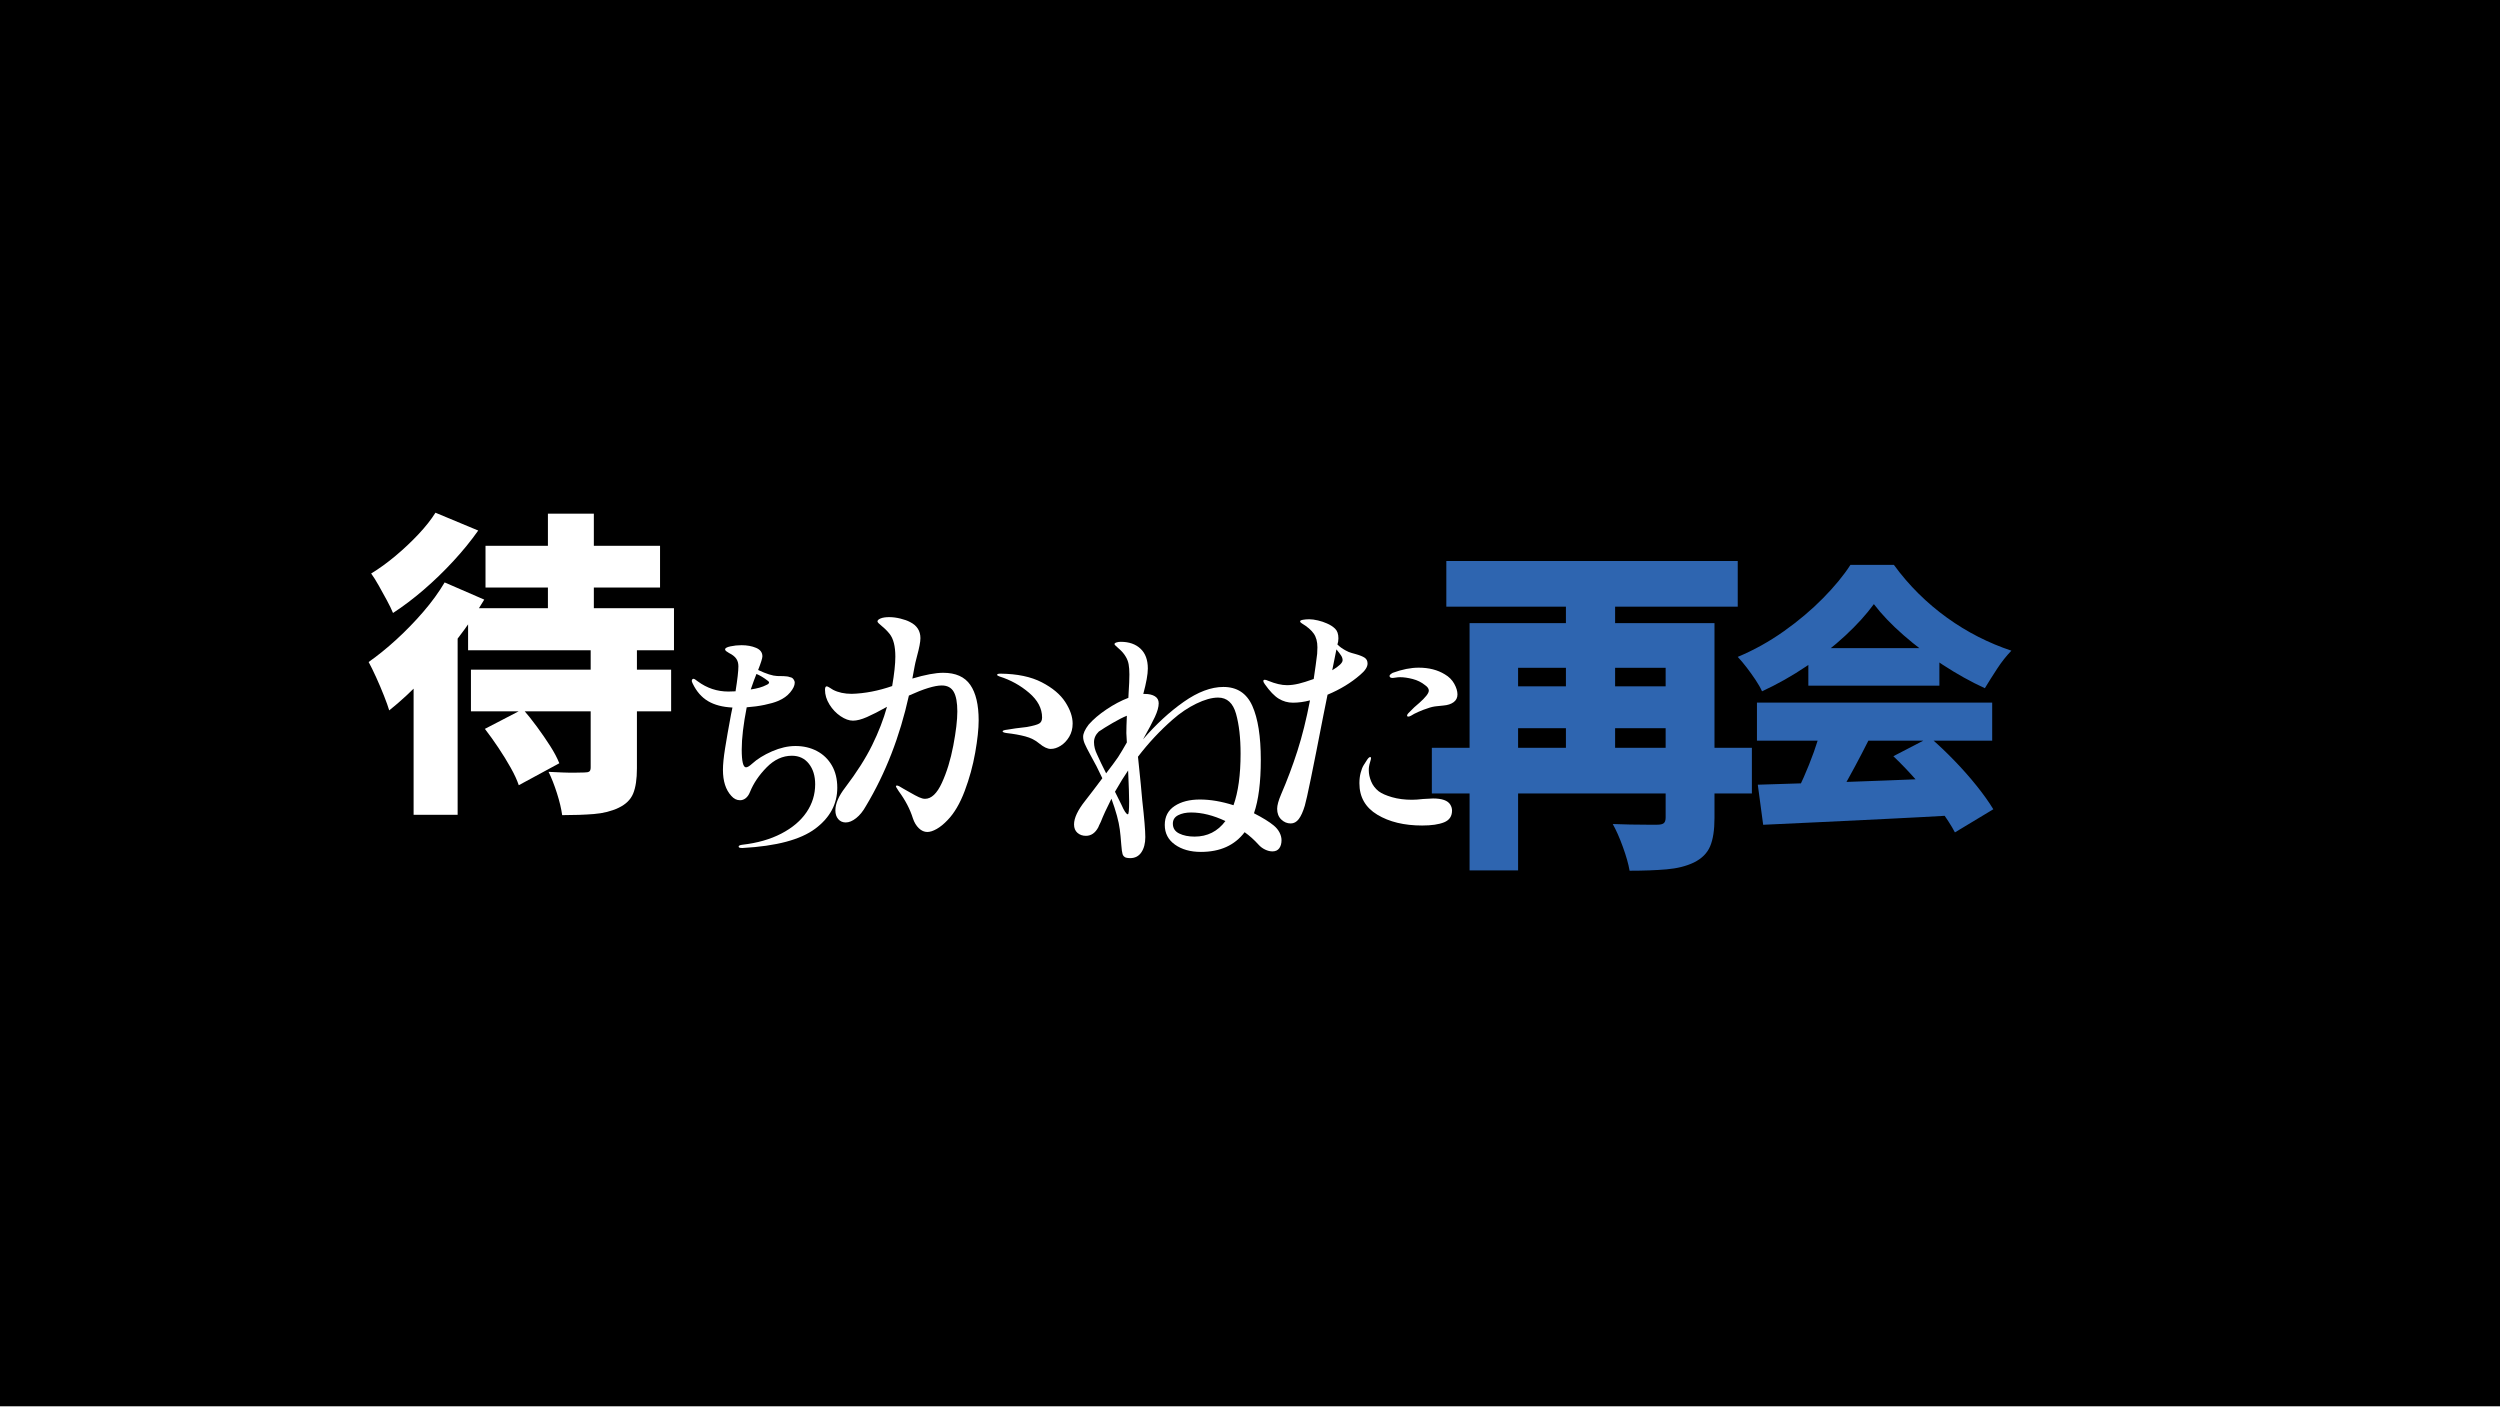
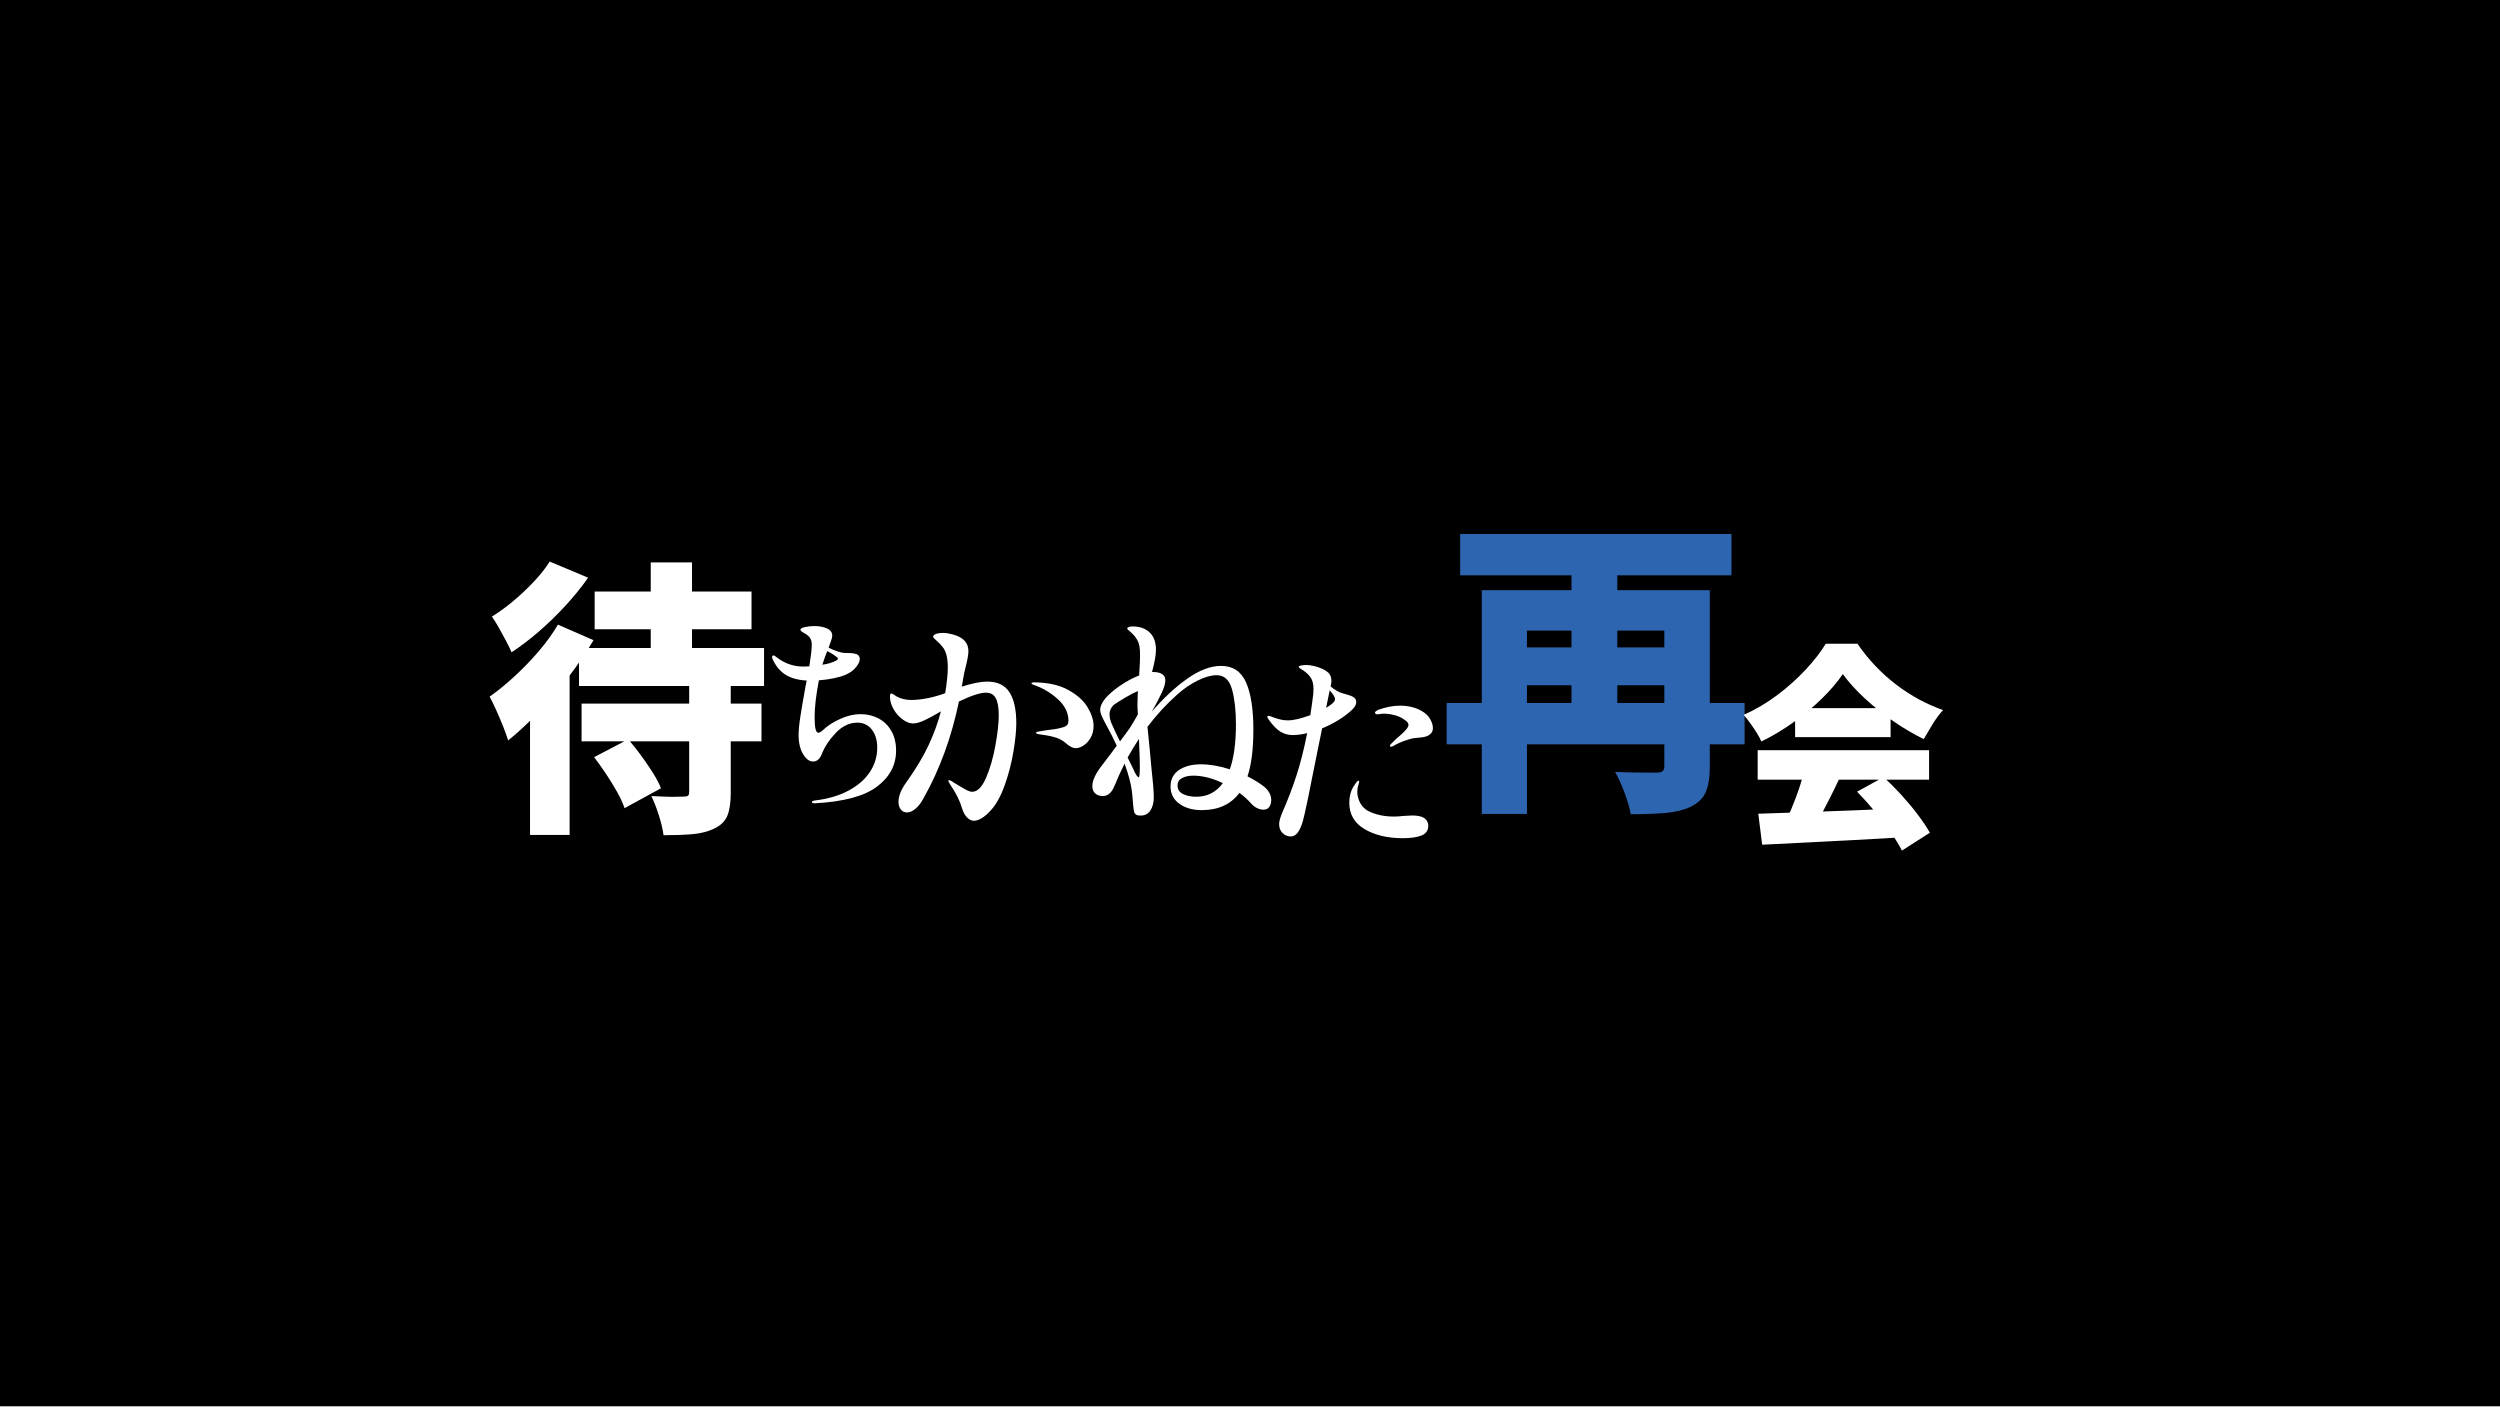
<svg xmlns="http://www.w3.org/2000/svg" width="1200" height="675" viewBox="0 0 1200 675">
  <rect width="100%" height="100%" fill="#000000" />
-   <path d="M382 750H933V619H382ZM336 361H968V230H336ZM327 554H977V422H327ZM579 851H724V486H579ZM714 443H860V51Q860 0 848.0 -28.5Q836 -57 802 -73Q768 -89 724.0 -92.5Q680 -96 624 -96Q620 -66 607.5 -27.0Q595 12 581 40Q602 39 625.5 38.0Q649 37 668.0 37.5Q687 38 694 38Q705 38 709.5 41.0Q714 44 714 54ZM380 175 500 237Q522 212 544.5 181.5Q567 151 586.0 121.5Q605 92 615 67L487 -2Q479 22 461.5 53.0Q444 84 422.5 116.0Q401 148 380 175ZM253 635 378 581Q341 519 291.0 454.5Q241 390 186.0 332.5Q131 275 78 233Q73 250 61.5 279.0Q50 308 36.5 337.5Q23 367 13 385Q56 415 100.5 455.5Q145 496 185.0 542.0Q225 588 253 635ZM224 854 359 798Q325 750 280.5 702.0Q236 654 187.0 612.0Q138 570 90 539Q83 556 70.5 579.0Q58 602 45.0 625.0Q32 648 21 663Q59 686 98.0 718.5Q137 751 170.5 786.5Q204 822 224 854ZM155 385 287 519 294 516V-95H155Z" fill="#ffffff" transform="matrix(0.1520443 0 0 -0.1528129 174.9642 376.5995)" />
-   <path d="M781 202Q781 96 688.0 25.0Q595 -46 384 -58H379Q366 -58 366 -52Q366 -46 382 -44Q476 -33 545.5 4.0Q615 41 651.5 96.0Q688 151 688 217Q688 271 661.5 305.5Q635 340 590 340Q532 340 484.0 290.0Q436 240 414 184Q407 166 396.0 157.0Q385 148 372 148Q351 148 335 167Q300 206 300 279Q300 314 309.0 372.0Q318 430 334 518L340 548Q278 551 237.5 575.5Q197 600 173 651Q172 654 170.5 657.0Q169 660 169 663Q169 667 171.0 669.5Q173 672 176 672Q181 672 194 661Q252 617 323 617Q342 617 353 618Q365 695 365 726Q365 746 355.5 759.5Q346 773 326 783Q319 787 314.0 791.0Q309 795 309 799Q309 807 331.5 812.0Q354 817 378 817Q413 817 439.5 805.5Q466 794 466 769Q466 757 448 710Q500 685 528 684Q538 684 555.5 683.5Q573 683 582 679Q591 678 596.5 670.5Q602 663 602 655Q602 637 583.0 613.5Q564 590 531 576Q510 567 475.0 559.5Q440 552 400 549Q379 439 379 367Q379 290 397 290Q406 290 422 305Q455 336 506.5 359.0Q558 382 605 382Q655 382 695.0 360.5Q735 339 758.0 298.5Q781 258 781 202ZM417 626Q458 632 482 645Q494 650 494 656Q494 660 488 664Q464 683 441 693Q431 668 417 626Z" fill="#ffffff" transform="matrix(0.1141014 0 0 -0.1112366 312.7816 400.5758)" />
-   <path d="M636 392Q636 348 624.0 280.0Q612 212 587.5 147.0Q563 82 528 46Q509 26 490.5 15.5Q472 5 458 5Q442 5 428.5 18.0Q415 31 408 52Q393 100 359 146Q357 150 353.0 155.5Q349 161 349 164Q349 166 353 166Q358 166 375 155Q377 154 398 142Q417 131 429.0 125.5Q441 120 450 120Q483 120 508.5 175.5Q534 231 548.0 304.5Q562 378 562 423Q562 469 549.5 491.0Q537 513 508 513Q471 513 394 478Q347 265 245 95Q230 68 211.0 53.0Q192 38 175 38Q159 38 149.0 49.5Q139 61 139 80Q139 115 173 159Q233 238 266.5 306.0Q300 374 318 439Q277 416 248.5 403.5Q220 391 200 391Q180 391 157.0 406.5Q134 422 118.5 447.0Q103 472 103 498Q103 510 109 510Q112 510 119.0 505.5Q126 501 131 498Q158 484 196 484Q264 486 336 511Q347 575 347 613Q347 667 327 692Q315 707 300.0 719.0Q285 731 285 735Q285 741 296.0 745.5Q307 750 326 750Q344 750 364.5 745.0Q385 740 398 733Q434 715 434 677Q434 658 422 614Q415 587 414 580L406 537Q473 557 513 557Q578 557 607.0 515.0Q636 473 636 392ZM962 381Q962 355 950.0 335.0Q938 315 920.5 304.0Q903 293 886 293Q869 293 846 312Q826 329 797.5 336.5Q769 344 733 348Q719 350 719 354Q719 358 737 360Q758 364 803 369Q836 375 846.0 381.0Q856 387 856 402Q856 449 811.0 487.5Q766 526 709 544Q700 547 700 550Q700 554 712 554Q799 553 855.0 524.0Q911 495 936.5 455.5Q962 416 962 381Z" fill="#ffffff" transform="matrix(0.1383809 0 0 -0.1384277 381.747 400.0424)" />
-   <path d="M908 47Q908 28 899.0 16.0Q890 4 872 4Q858 4 843.0 11.0Q828 18 817 30Q791 58 762 78Q703 2 589 2Q527 2 486.5 30.0Q446 58 446 106Q446 154 485.0 179.0Q524 204 585 204Q647 204 718 182Q746 258 746 381Q746 472 728.0 534.5Q710 597 657 597Q620 597 570.5 573.5Q521 550 477 512Q402 448 340 369L351 264L357 200Q369 97 369 59Q369 23 353.5 0.5Q338 -22 309 -22Q300 -22 292 -20Q282 -16 279.0 -6.5Q276 3 274 29Q271 68 268 89Q262 135 235 207Q206 151 193 118Q188 109 186.0 104.0Q184 99 183 97Q165 64 134 64Q114 64 100.5 75.5Q87 87 87 108Q87 145 131 199Q160 235 199 286L176 332Q170 344 150 379Q136 404 129.5 418.5Q123 433 123 446Q123 465 145 493Q172 523 215.5 551.5Q259 580 302 596L303 616Q306 658 306 686Q306 710 303.0 725.5Q300 741 292 754Q282 771 264.5 785.5Q247 800 247 803Q247 807 254.5 809.5Q262 812 272 812Q321 812 350.0 785.5Q379 759 379 709Q379 676 361 611H368Q392 611 407.0 602.0Q422 593 422 575Q422 554 407.0 522.5Q392 491 360 436Q437 523 521.0 580.5Q605 638 678 638Q759 638 792.5 565.0Q826 492 826 357Q826 227 799 151Q851 125 877 104Q892 92 900.0 77.0Q908 62 908 47ZM214 305Q247 347 261 367Q275 388 296 424Q294 450 294 460Q294 483 296 527Q273 518 239.5 499.0Q206 480 185 466Q166 448 166 425Q166 402 178 378Q192 347 214 305ZM301 316Q279 285 249 234L274 185Q291 147 300 147Q305 147 305 197Q305 228 301 316ZM686 121Q614 154 550 154Q520 154 499.0 143.5Q478 133 478 111Q478 85 503.0 73.0Q528 61 564 61Q640 61 686 121Z" fill="#ffffff" transform="matrix(0.1213065 0 0 -0.1244985 504.9852 409.1651)" />
-   <path d="M328 490 311 409Q248 97 236 59Q225 24 211.5 7.0Q198 -10 179 -10Q157 -10 140.5 5.5Q124 21 124 47Q124 67 140 103Q177 185 206.0 271.5Q235 358 257 468Q221 459 188 459Q157 459 130.5 474.5Q104 490 74 531Q68 539 68 543Q68 548 74 548Q79 548 88 544Q131 527 164 527Q186 527 212 533Q234 538 272 551Q281 608 286 649L287 674Q287 707 272.0 727.5Q257 748 224 767Q217 771 217 775Q217 779 228.5 781.0Q240 783 254 783Q269 783 289.0 778.5Q309 774 325 767Q345 759 358.5 746.5Q372 734 372 709Q372 696 368 685Q380 673 401 662Q414 655 426.0 652.0Q438 649 441 648Q467 641 478.5 633.5Q490 626 490 611Q490 591 460 567Q405 521 328 490ZM347 585Q389 609 389 624Q389 633 383.0 642.0Q377 651 364 666Q357 635 347 585ZM854 491Q854 472 838.5 461.0Q823 450 797 448Q792 447 772.0 445.5Q752 444 733 437Q716 432 696.0 423.5Q676 415 667 409Q660 405 655 405Q650 405 650 409Q650 413 655 418Q659 422 679 441Q683 444 700.5 459.0Q718 474 728.0 486.0Q738 498 738 506Q738 517 723 527Q701 544 672.5 551.0Q644 558 622 558Q613 558 604.0 556.5Q595 555 592 555Q579 555 579 563Q579 568 592 575Q649 595 697 595Q759 595 803 569Q828 555 841.0 532.5Q854 510 854 491ZM825 63Q832 52 832 40Q832 7 800.0 -5.5Q768 -18 711 -18Q602 -18 529.5 24.0Q457 66 457 146Q457 168 462.0 186.5Q467 205 474 216Q482 229 489.0 238.5Q496 248 501 248Q504 248 504 243Q504 240 500.5 229.0Q497 218 496 211Q495 206 495 196Q495 176 504.5 153.5Q514 131 535 115Q553 102 589.0 92.0Q625 82 670 82Q688 82 715 85L755 87Q810 87 825 63Z" fill="#ffffff" transform="matrix(0.1185645 0 0 -0.1235962 598.3293 394.0221)" />
-   <path d="M25 261H975V128H25ZM68 805H933V672H68ZM240 440H772V318H240ZM719 624H864V56Q864 4 851.0 -26.0Q838 -56 803 -73Q769 -89 722.0 -93.0Q675 -97 612 -97Q607 -68 592.0 -27.5Q577 13 562 39Q587 38 614.0 37.5Q641 37 663.5 37.0Q686 37 694 37Q708 37 713.5 41.5Q719 46 719 58ZM137 624H776V494H281V-96H137ZM423 765H569V216H423Z" fill="#2e65b0" transform="matrix(0.1617041 0 0 -0.1648215 683.2425 401.9575)" />
-   <path d="M90 74Q181 77 298.5 80.5Q416 84 544.5 89.0Q673 94 797 99L792 -34Q672 -41 548.5 -47.0Q425 -53 312.5 -58.5Q200 -64 109 -68ZM87 365H920V230H87ZM269 558H733V425H269ZM315 276 482 231Q459 185 434.0 138.5Q409 92 385.5 51.0Q362 10 341 -22L214 20Q233 56 252.5 100.0Q272 144 288.5 190.0Q305 236 315 276ZM570 175 699 242Q743 204 786.0 159.5Q829 115 865.0 70.0Q901 25 924 -13L788 -95Q768 -57 732.5 -9.5Q697 38 654.5 86.5Q612 135 570 175ZM501 714Q461 659 399.5 602.0Q338 545 262.5 494.0Q187 443 105 405Q97 423 82.0 445.5Q67 468 50.5 489.5Q34 511 19 527Q105 563 182.5 618.0Q260 673 321.0 735.0Q382 797 418 853H572Q612 798 659.5 751.0Q707 704 760.5 665.5Q814 627 871.0 598.0Q928 569 988 549Q961 521 937.5 485.0Q914 449 894 416Q820 450 745.0 499.0Q670 548 606.0 604.0Q542 660 501 714Z" fill="#2e65b0" transform="matrix(0.1355512 0 0 -0.1354428 831.5438 386.6821)" />
+   <path data-start="0" data-end="1" d="M382 750H933V619H382ZM336 361H968V230H336ZM327 554H977V422H327ZM579 851H724V486H579ZM714 443H860V51Q860 0 848.0 -28.5Q836 -57 802 -73Q768 -89 724.0 -92.5Q680 -96 624 -96Q620 -66 607.5 -27.0Q595 12 581 40Q602 39 625.5 38.0Q649 37 668.0 37.5Q687 38 694 38Q705 38 709.5 41.0Q714 44 714 54ZM380 175 500 237Q522 212 544.5 181.5Q567 151 586.0 121.5Q605 92 615 67L487 -2Q479 22 461.5 53.0Q444 84 422.5 116.0Q401 148 380 175ZM253 635 378 581Q341 519 291.0 454.5Q241 390 186.0 332.5Q131 275 78 233Q73 250 61.5 279.0Q50 308 36.5 337.5Q23 367 13 385Q56 415 100.5 455.5Q145 496 185.0 542.0Q225 588 253 635ZM224 854 359 798Q325 750 280.5 702.0Q236 654 187.0 612.0Q138 570 90 539Q83 556 70.5 579.0Q58 602 45.0 625.0Q32 648 21 663Q59 686 98.0 718.5Q137 751 170.5 786.5Q204 822 224 854ZM155 385 287 519 294 516V-95H155Z" fill="#ffffff" transform="matrix(0.1366466 0 0 -0.1382685 233.2385 387.6305)" />
+   <path data-start="1" data-end="2" d="M781 202Q781 96 688.0 25.0Q595 -46 384 -58H379Q366 -58 366 -52Q366 -46 382 -44Q476 -33 545.5 4.0Q615 41 651.5 96.0Q688 151 688 217Q688 271 661.5 305.5Q635 340 590 340Q532 340 484.0 290.0Q436 240 414 184Q407 166 396.0 157.0Q385 148 372 148Q351 148 335 167Q300 206 300 279Q300 314 309.0 372.0Q318 430 334 518L340 548Q278 551 237.5 575.5Q197 600 173 651Q172 654 170.5 657.0Q169 660 169 663Q169 667 171.0 669.5Q173 672 176 672Q181 672 194 661Q252 617 323 617Q342 617 353 618Q365 695 365 726Q365 746 355.5 759.5Q346 773 326 783Q319 787 314.0 791.0Q309 795 309 799Q309 807 331.5 812.0Q354 817 378 817Q413 817 439.5 805.5Q466 794 466 769Q466 757 448 710Q500 685 528 684Q538 684 555.5 683.5Q573 683 582 679Q591 678 596.5 670.5Q602 663 602 655Q602 637 583.0 613.5Q564 590 531 576Q510 567 475.0 559.5Q440 552 400 549Q379 439 379 367Q379 290 397 290Q406 290 422 305Q455 336 506.5 359.0Q558 382 605 382Q655 382 695.0 360.5Q735 339 758.0 298.5Q781 258 781 202ZM417 626Q458 632 482 645Q494 650 494 656Q494 660 488 664Q464 683 441 693Q431 668 417 626Z" fill="#ffffff" transform="matrix(0.0972702 0 0 -0.0972101 354.148 379.9237)" />
+   <path data-start="2" data-end="3" d="M636 392Q636 348 624.0 280.0Q612 212 587.5 147.0Q563 82 528 46Q509 26 490.5 15.5Q472 5 458 5Q442 5 428.5 18.0Q415 31 408 52Q393 100 359 146Q357 150 353.0 155.5Q349 161 349 164Q349 166 353 166Q358 166 375 155Q377 154 398 142Q417 131 429.0 125.5Q441 120 450 120Q483 120 508.5 175.5Q534 231 548.0 304.5Q562 378 562 423Q562 469 549.5 491.0Q537 513 508 513Q471 513 394 478Q347 265 245 95Q230 68 211.0 53.0Q192 38 175 38Q159 38 149.0 49.5Q139 61 139 80Q139 115 173 159Q233 238 266.5 306.0Q300 374 318 439Q277 416 248.5 403.5Q220 391 200 391Q180 391 157.0 406.5Q134 422 118.5 447.0Q103 472 103 498Q103 510 109 510Q112 510 119.0 505.5Q126 501 131 498Q158 484 196 484Q264 486 336 511Q347 575 347 613Q347 667 327 692Q315 707 300.0 719.0Q285 731 285 735Q285 741 296.0 745.5Q307 750 326 750Q344 750 364.5 745.0Q385 740 398 733Q434 715 434 677Q434 658 422 614Q415 587 414 580L406 537Q473 557 513 557Q578 557 607.0 515.0Q636 473 636 392ZM962 381Q962 355 950.0 335.0Q938 315 920.5 304.0Q903 293 886 293Q869 293 846 312Q826 329 797.5 336.5Q769 344 733 348Q719 350 719 354Q719 358 737 360Q758 364 803 369Q836 375 846.0 381.0Q856 387 856 402Q856 449 811.0 487.5Q766 526 709 544Q700 547 700 550Q700 554 712 554Q799 553 855.0 524.0Q911 495 936.5 455.5Q962 416 962 381Z" fill="#ffffff" transform="matrix(0.1137703 0 0 -0.1210269 415.4646 394.5773)" />
+   <path data-start="3" data-end="4" d="M908 47Q908 28 899.0 16.0Q890 4 872 4Q858 4 843.0 11.0Q828 18 817 30Q791 58 762 78Q703 2 589 2Q527 2 486.5 30.0Q446 58 446 106Q446 154 485.0 179.0Q524 204 585 204Q647 204 718 182Q746 258 746 381Q746 472 728.0 534.5Q710 597 657 597Q620 597 570.5 573.5Q521 550 477 512Q402 448 340 369L351 264L357 200Q369 97 369 59Q369 23 353.5 0.5Q338 -22 309 -22Q300 -22 292 -20Q282 -16 279.0 -6.5Q276 3 274 29Q271 68 268 89Q262 135 235 207Q206 151 193 118Q188 109 186.0 104.0Q184 99 183 97Q165 64 134 64Q114 64 100.5 75.5Q87 87 87 108Q87 145 131 199Q160 235 199 286L176 332Q170 344 150 379Q136 404 129.5 418.5Q123 433 123 446Q123 465 145 493Q172 523 215.5 551.5Q259 580 302 596L303 616Q306 658 306 686Q306 710 303.0 725.5Q300 741 292 754Q282 771 264.5 785.5Q247 800 247 803Q247 807 254.5 809.5Q262 812 272 812Q321 812 350.0 785.5Q379 759 379 709Q379 676 361 611H368Q392 611 407.0 602.0Q422 593 422 575Q422 554 407.0 522.5Q392 491 360 436Q437 523 521.0 580.5Q605 638 678 638Q759 638 792.5 565.0Q826 492 826 357Q826 227 799 151Q851 125 877 104Q892 92 900.0 77.0Q908 62 908 47ZM214 305Q247 347 261 367Q275 388 296 424Q294 450 294 460Q294 483 296 527Q273 518 239.5 499.0Q206 480 185 466Q166 448 166 425Q166 402 178 378Q192 347 214 305ZM301 316Q279 285 249 234L274 185Q291 147 300 147Q305 147 305 197Q305 228 301 316ZM686 121Q614 154 550 154Q520 154 499.0 143.5Q478 133 478 111Q478 85 503.0 73.0Q528 61 564 61Q640 61 686 121Z" fill="#ffffff" transform="matrix(0.1045983 0 0 -0.1088486 515.2181 389.0772)" />
+   <path data-start="4" data-end="5" d="M328 490 311 409Q248 97 236 59Q225 24 211.5 7.0Q198 -10 179 -10Q157 -10 140.5 5.5Q124 21 124 47Q124 67 140 103Q177 185 206.0 271.5Q235 358 257 468Q221 459 188 459Q157 459 130.5 474.5Q104 490 74 531Q68 539 68 543Q68 548 74 548Q79 548 88 544Q131 527 164 527Q186 527 212 533Q234 538 272 551Q281 608 286 649L287 674Q287 707 272.0 727.5Q257 748 224 767Q217 771 217 775Q217 779 228.5 781.0Q240 783 254 783Q269 783 289.0 778.5Q309 774 325 767Q345 759 358.5 746.5Q372 734 372 709Q372 696 368 685Q380 673 401 662Q414 655 426.0 652.0Q438 649 441 648Q467 641 478.5 633.5Q490 626 490 611Q490 591 460 567Q405 521 328 490ZM347 585Q389 609 389 624Q389 633 383.0 642.0Q377 651 364 666Q357 635 347 585ZM854 491Q854 472 838.5 461.0Q823 450 797 448Q792 447 772.0 445.5Q752 444 733 437Q716 432 696.0 423.5Q676 415 667 409Q660 405 655 405Q650 405 650 409Q650 413 655 418Q659 422 679 441Q683 444 700.5 459.0Q718 474 728.0 486.0Q738 498 738 506Q738 517 723 527Q701 544 672.5 551.0Q644 558 622 558Q613 558 604.0 556.5Q595 555 592 555Q579 555 579 563Q579 568 592 575Q649 595 697 595Q759 595 803 569Q828 555 841.0 532.5Q854 510 854 491ZM825 63Q832 52 832 40Q832 7 800.0 -5.5Q768 -18 711 -18Q602 -18 529.5 24.0Q457 66 457 146Q457 168 462.0 186.5Q467 205 474 216Q482 229 489.0 238.5Q496 248 501 248Q504 248 504 243Q504 240 500.5 229.0Q497 218 496 211Q495 206 495 196Q495 176 504.5 153.5Q514 131 535 115Q553 102 589.0 92.0Q625 82 670 82Q688 82 715 85L755 87Q810 87 825 63Z" fill="#ffffff" transform="matrix(0.1011079 0 0 -0.103767 601.4545 400.4617)" />
+   <path data-start="5" data-end="6" d="M25 261H975V128H25ZM68 805H933V672H68ZM240 440H772V318H240ZM719 624H864V56Q864 4 851.0 -26.0Q838 -56 803 -73Q769 -89 722.0 -93.0Q675 -97 612 -97Q607 -68 592.0 -27.5Q577 13 562 39Q587 38 614.0 37.5Q641 37 663.5 37.0Q686 37 694 37Q708 37 713.5 41.5Q719 46 719 58ZM137 624H776V494H281V-96H137ZM423 765H569V216H423Z" fill="#2e65b0" transform="matrix(0.1505398 0 0 -0.1491269 690.6347 376.3629)" />
+   <path data-start="6" data-end="7" d="M90 74Q181 77 298.5 80.5Q416 84 544.5 89.0Q673 94 797 99L792 -34Q672 -41 548.5 -47.0Q425 -53 312.5 -58.5Q200 -64 109 -68ZM87 365H920V230H87ZM269 558H733V425H269ZM315 276 482 231Q459 185 434.0 138.5Q409 92 385.5 51.0Q362 10 341 -22L214 20Q233 56 252.5 100.0Q272 144 288.5 190.0Q305 236 315 276ZM570 175 699 242Q743 204 786.0 159.5Q829 115 865.0 70.0Q901 25 924 -13L788 -95Q768 -57 732.5 -9.5Q697 38 654.5 86.5Q612 135 570 175ZM501 714Q461 659 399.5 602.0Q338 545 262.5 494.0Q187 443 105 405Q97 423 82.0 445.5Q67 468 50.5 489.5Q34 511 19 527Q105 563 182.5 618.0Q260 673 321.0 735.0Q382 797 418 853H572Q612 798 659.5 751.0Q707 704 760.5 665.5Q814 627 871.0 598.0Q928 569 988 549Q961 521 937.5 485.0Q914 449 894 416Q820 450 745.0 499.0Q670 548 606.0 604.0Q542 660 501 714Z" fill="#ffffff" transform="matrix(0.0987729 0 0 -0.1047305 835.082 398.336)" />
</svg>
